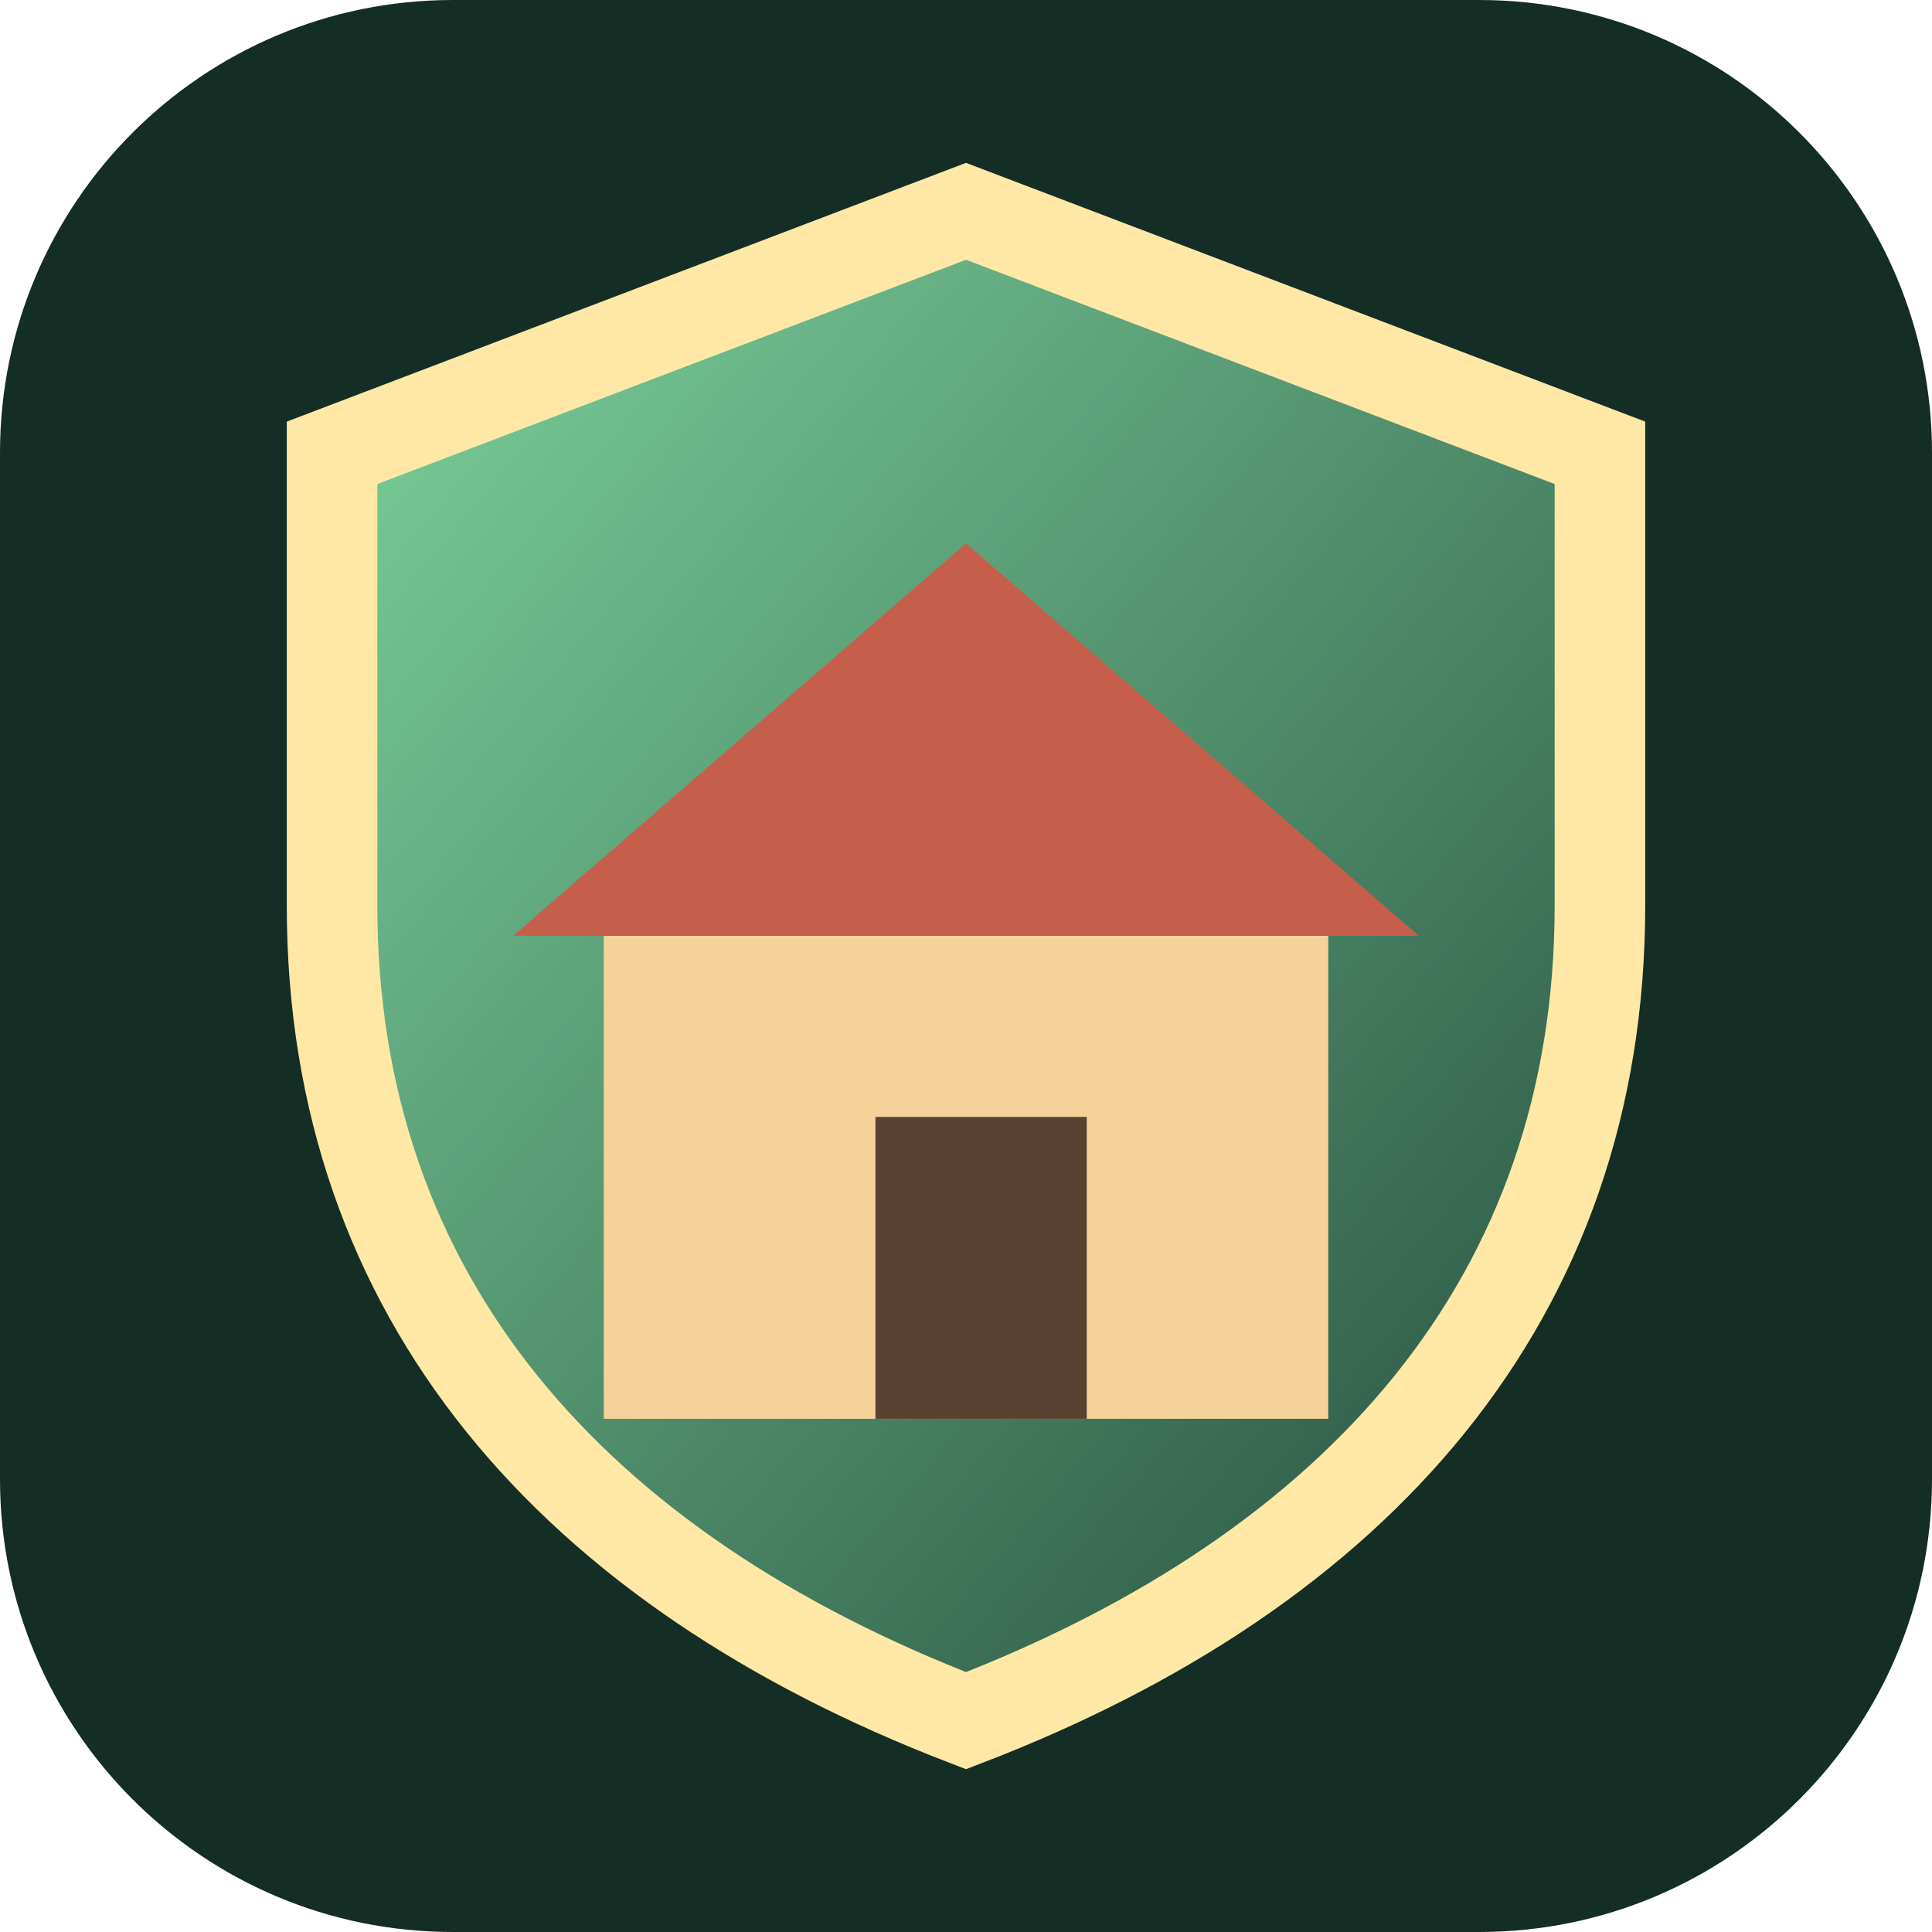
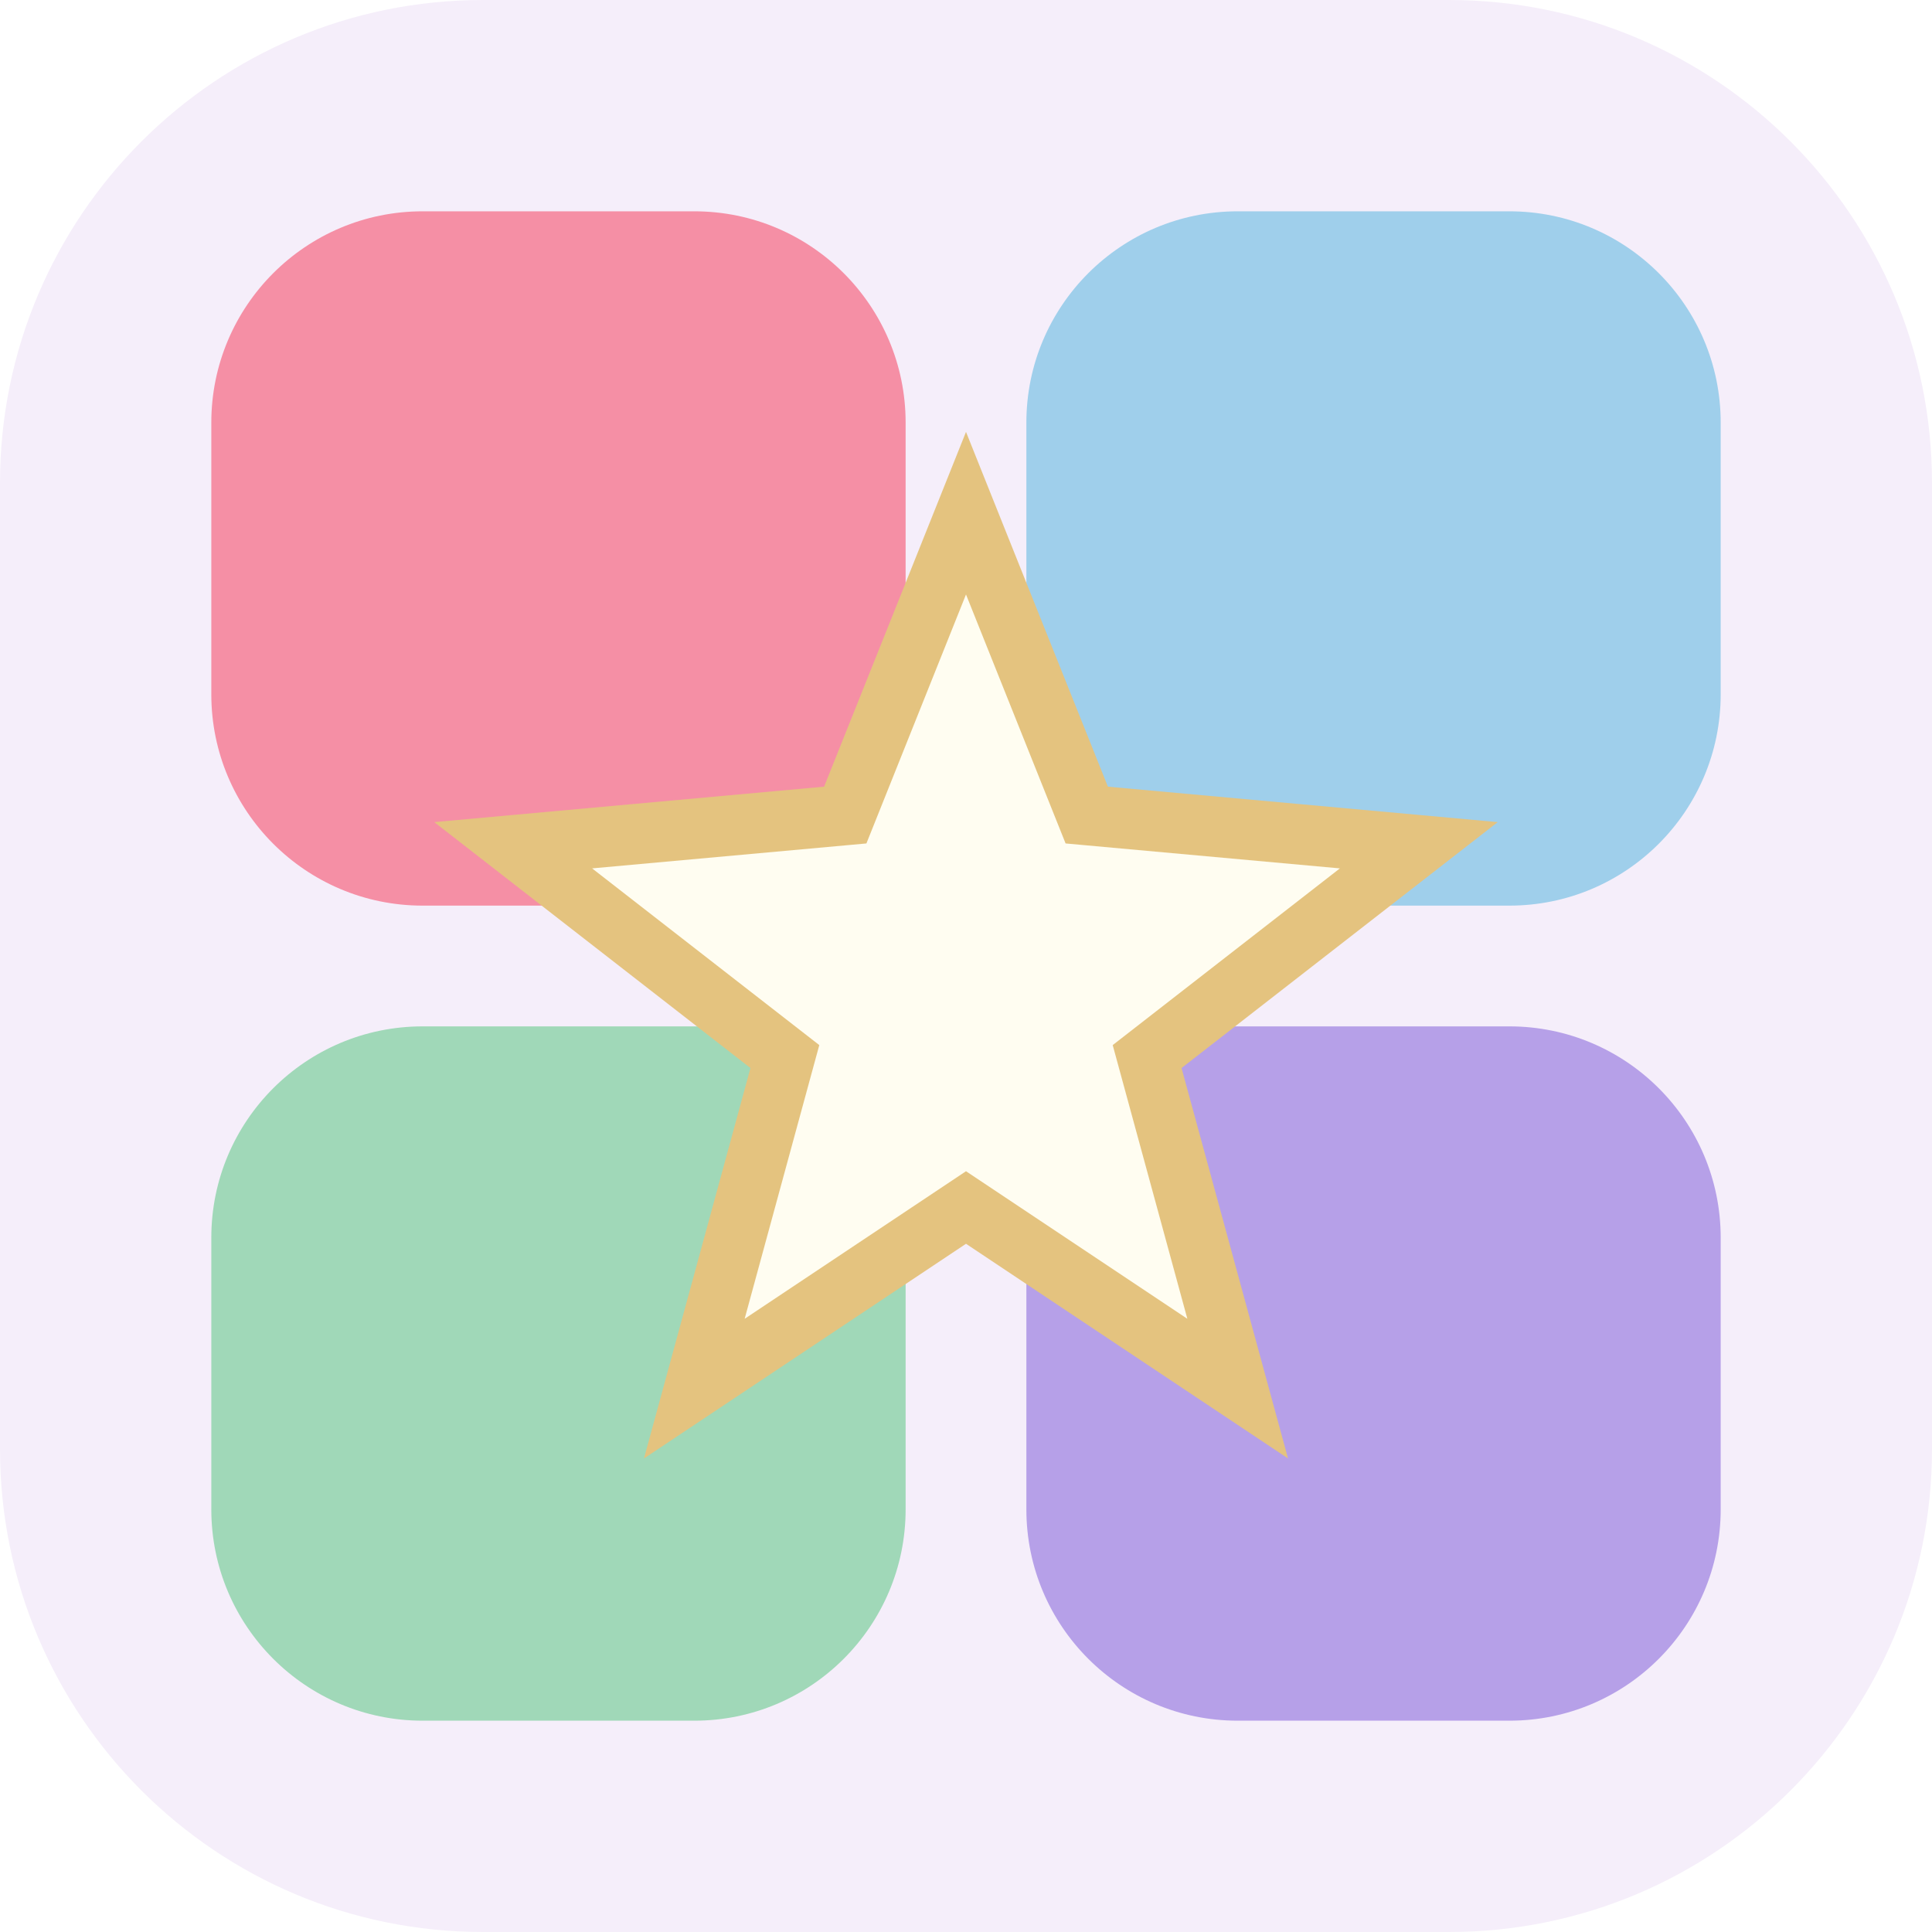
<svg xmlns="http://www.w3.org/2000/svg" viewBox="0 0 64 64">
-   <defs>
-     <linearGradient id="bg" x1="0" y1="0" x2="1" y2="1">
-       <stop stop-color="#7ed49d" />
-       <stop offset="1" stop-color="#244b3c" />
-     </linearGradient>
-   </defs>
-   <rect width="64" height="64" rx="15" fill="#142d25" />
-   <path d="M32 7 53 15v15c0 13-8 22-21 27C19 52 11 43 11 30V15Z" fill="url(#bg)" stroke="#ffe8a6" stroke-width="3" />
-   <path d="M20 31h24v16H20z" fill="#f4d29a" />
-   <path d="m17 31 15-13 15 13Z" fill="#c65e4c" />
-   <path d="M29 37h7v10h-7z" fill="#5a4232" />
+   <rect width="64" height="64" rx="16" fill="#f5eefa" />
+   <rect x="7" y="7" width="23" height="23" rx="7" fill="#f58fa5" />
+   <rect x="34" y="7" width="23" height="23" rx="7" fill="#9fcfeb" />
+   <rect x="7" y="34" width="23" height="23" rx="7" fill="#a0d8b8" />
+   <rect x="34" y="34" width="23" height="23" rx="7" fill="#b6a0e8" />
+   <path d="m32 17 4 10 11 1-9 7 3 11-9-6-9 6 3-11-9-7 11-1Z" fill="#fffdf1" stroke="#e4c37f" stroke-width="2" />
</svg>
